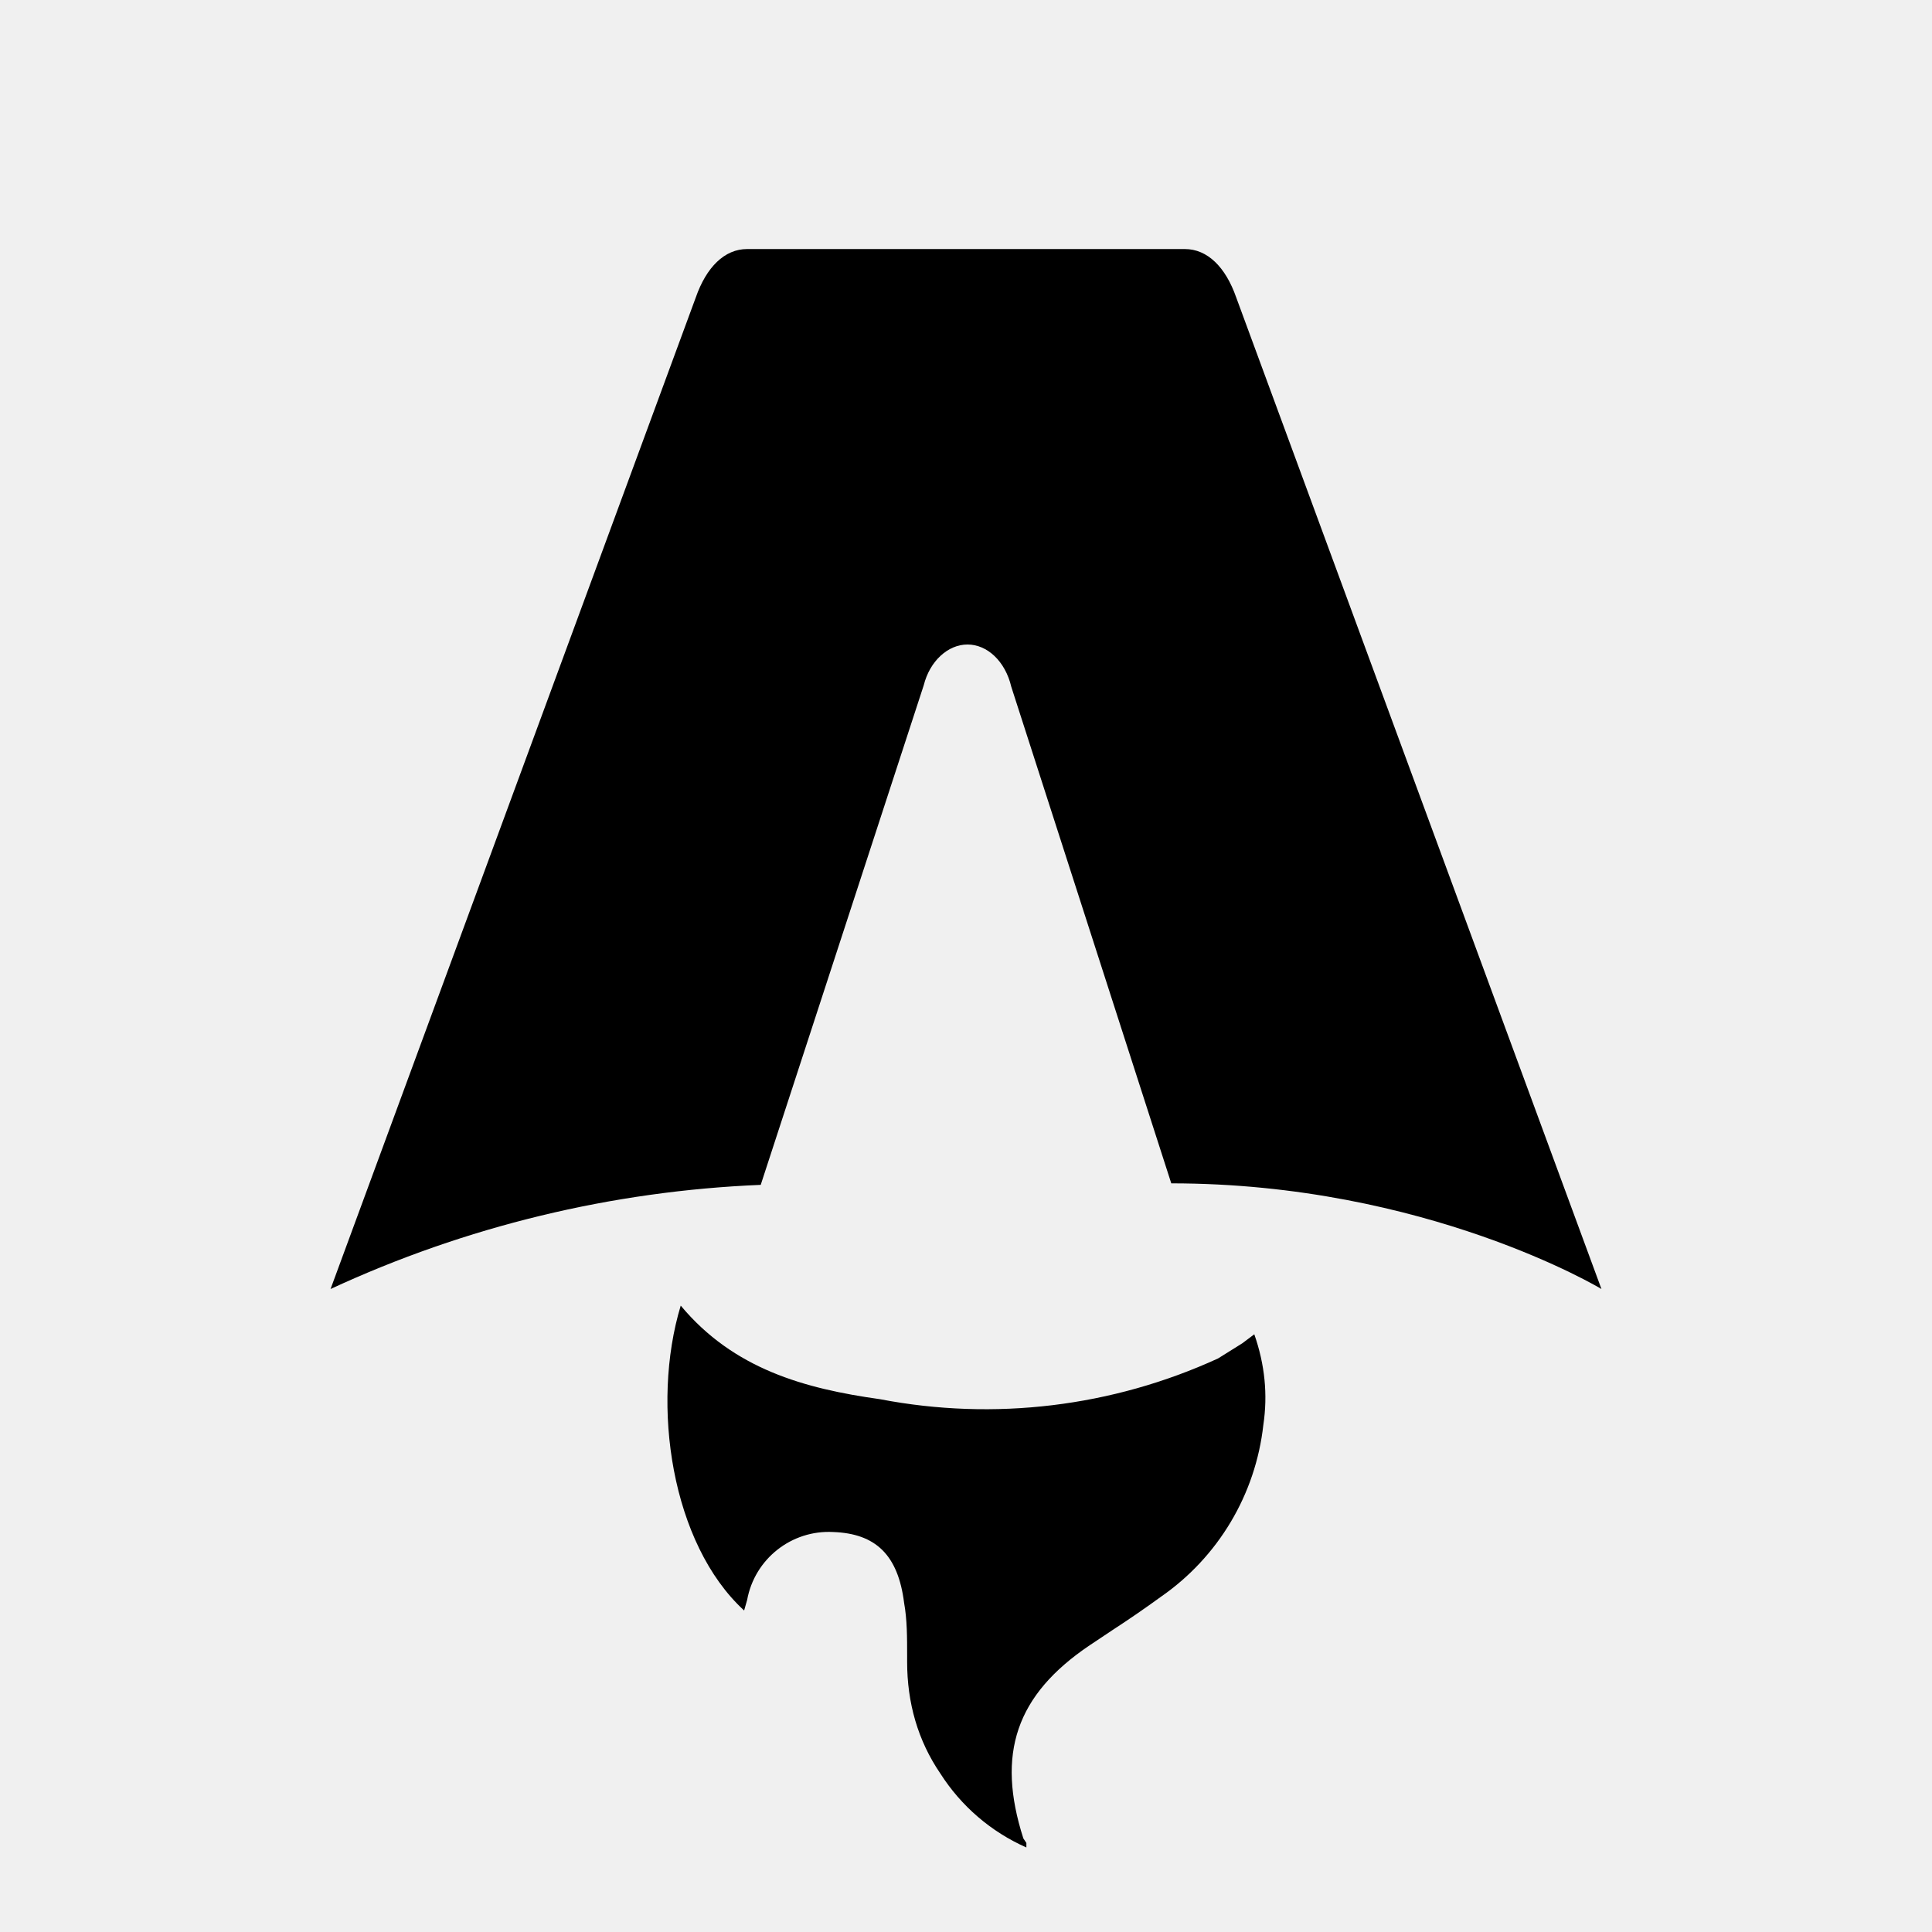
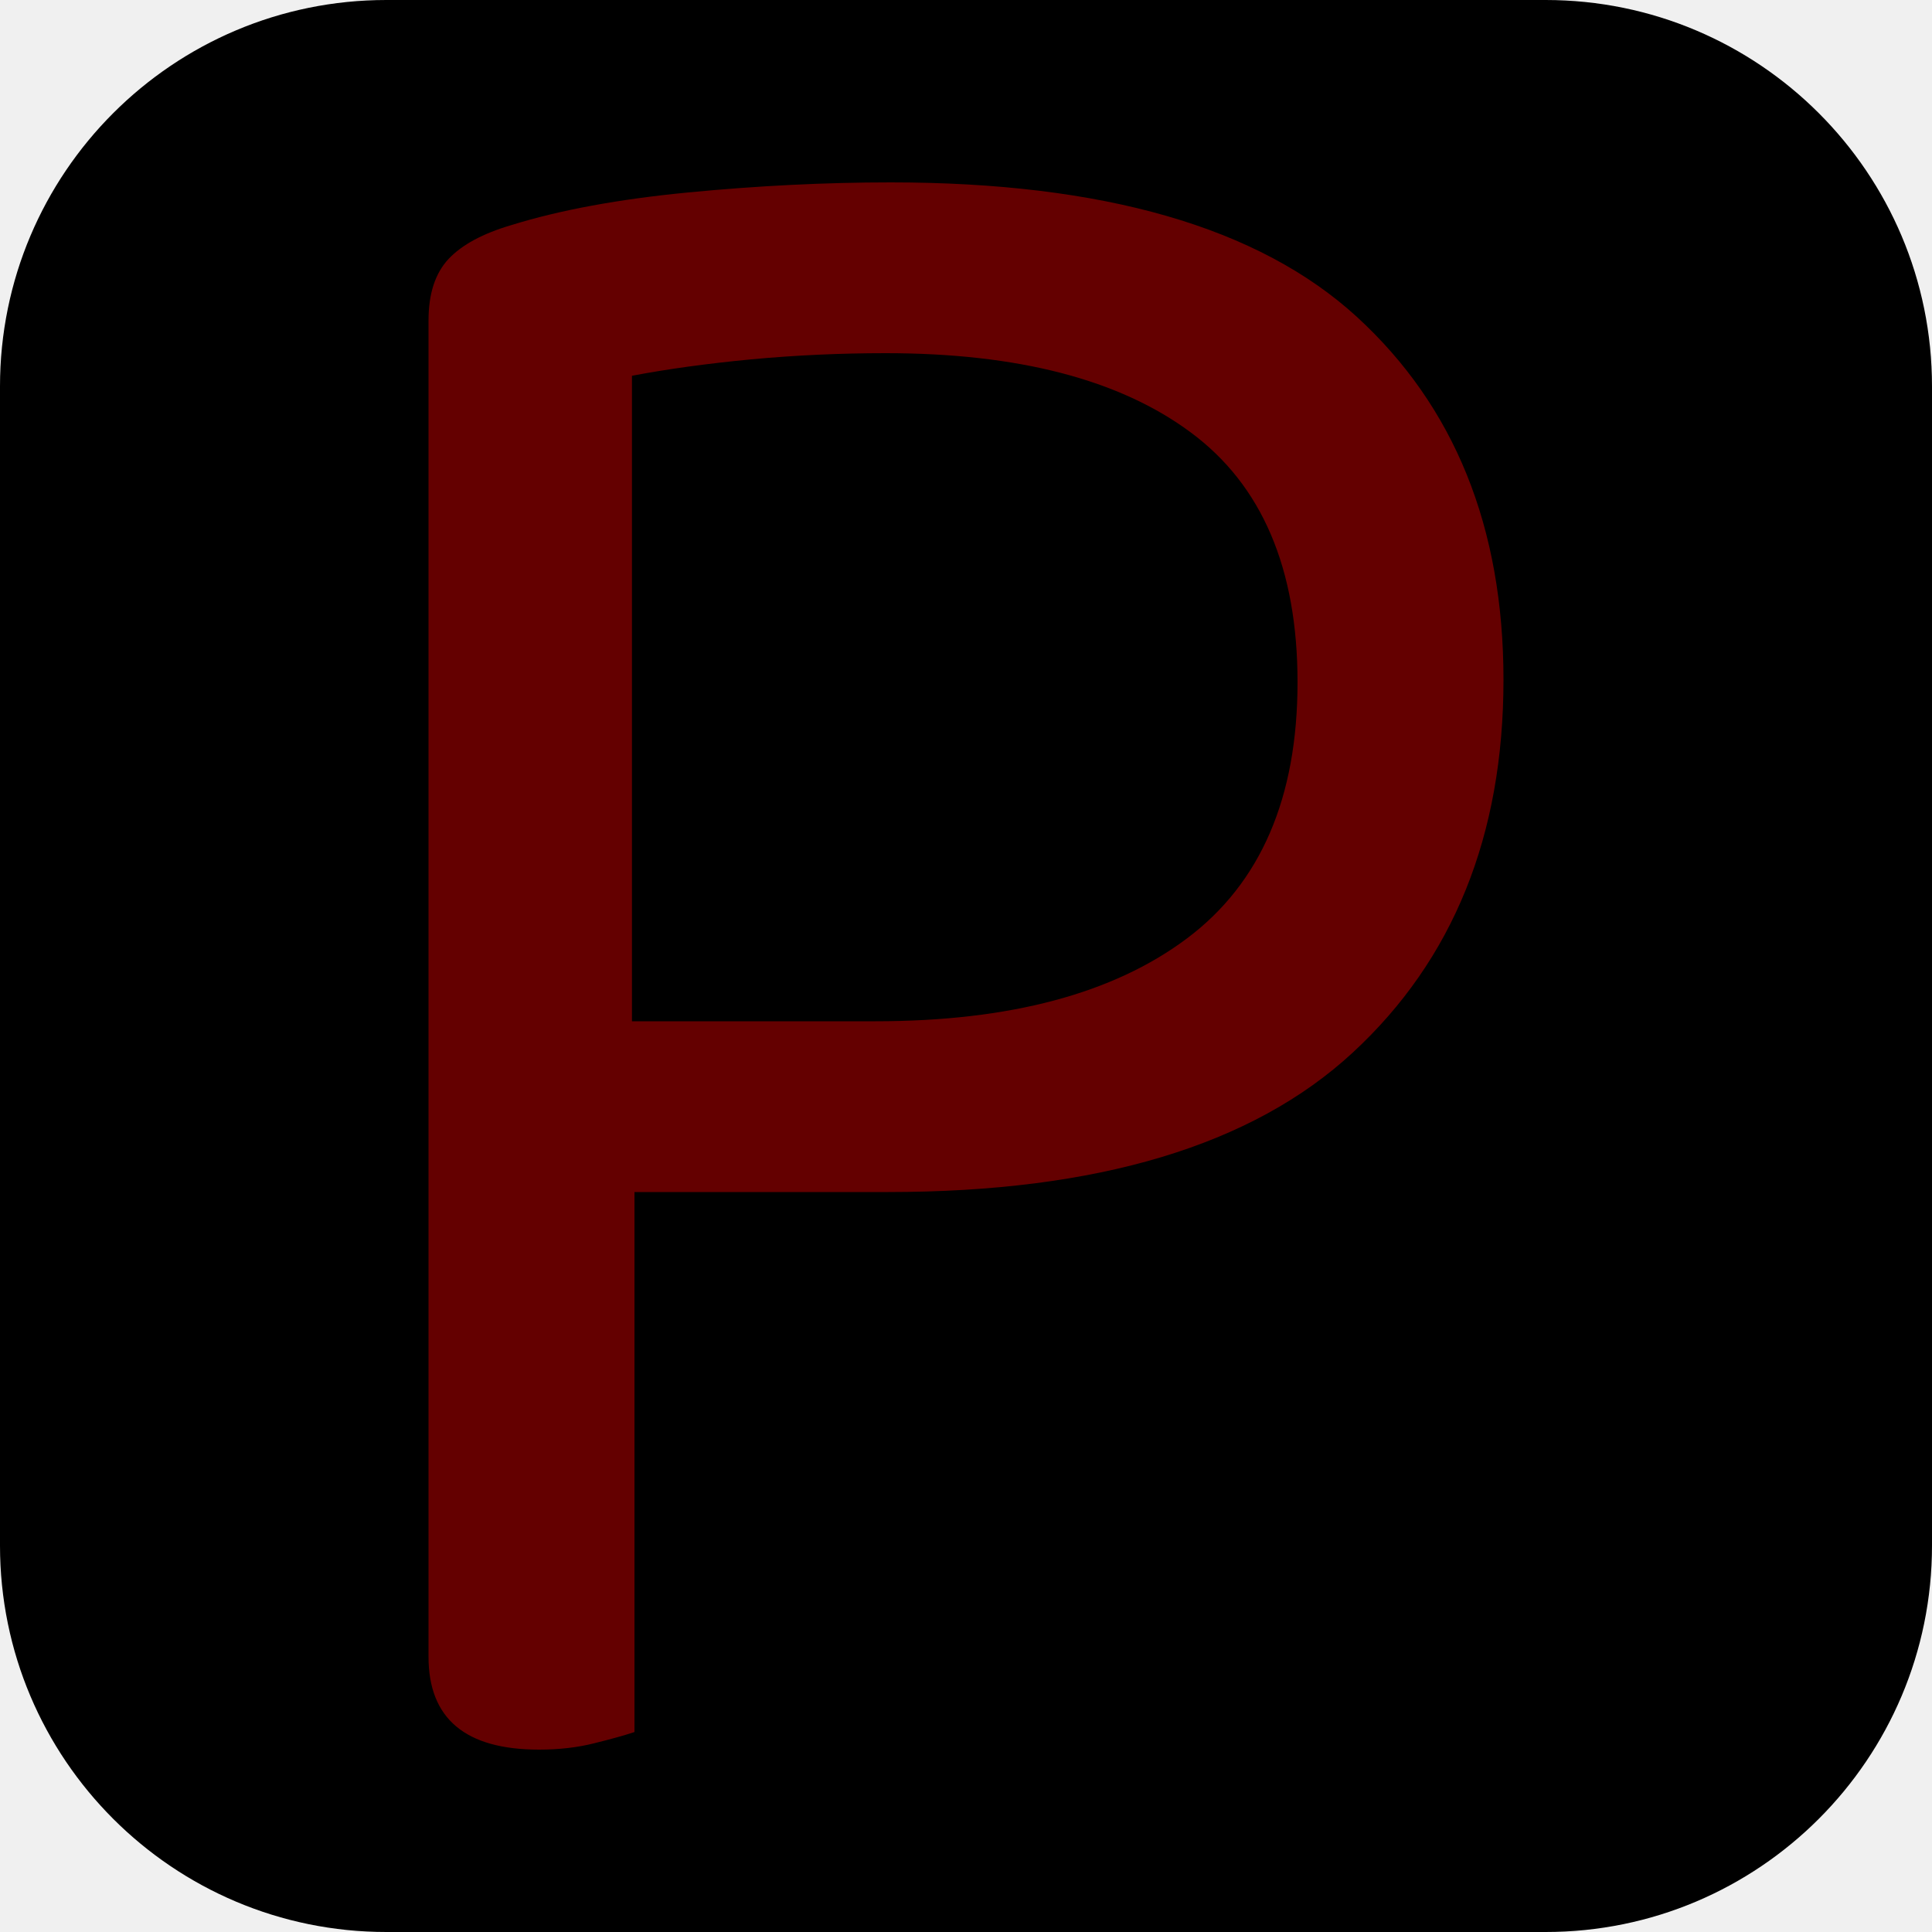
- <svg xmlns="http://www.w3.org/2000/svg" fill="none" viewBox="0 0 128 128">
-   <path d="M50.4 78.5a75.1 75.1 0 0 0-28.5 6.9l24.2-65.7c.7-2 1.9-3.2 3.4-3.2h29c1.5 0 2.7 1.2 3.4 3.2l24.2 65.7s-11.6-7-28.5-7L67 45.5c-.4-1.7-1.6-2.8-2.9-2.8-1.3 0-2.5 1.1-2.9 2.7L50.4 78.5Zm-1.1 28.2Zm-4.2-20.2c-2 6.6-.6 15.8 4.2 20.2a17.5 17.5 0 0 1 .2-.7 5.5 5.5 0 0 1 5.7-4.5c2.8.1 4.3 1.5 4.7 4.7.2 1.1.2 2.3.2 3.5v.4c0 2.7.7 5.2 2.2 7.4a13 13 0 0 0 5.7 4.9v-.3l-.2-.3c-1.8-5.6-.5-9.5 4.4-12.8l1.5-1a73 73 0 0 0 3.2-2.2 16 16 0 0 0 6.8-11.4c.3-2 .1-4-.6-6l-.8.6-1.6 1a37 37 0 0 1-22.4 2.7c-5-.7-9.7-2-13.2-6.2Z" />
-   <style>
-         path { fill: #000; }
-         @media (prefers-color-scheme: dark) {
-             path { fill: #FFF; }
-         }
-     </style>
+ <svg xmlns="http://www.w3.org/2000/svg" width="256" height="256" viewBox="0 0 100 100">
+   <rect width="100" height="100" rx="20" fill="#000000" />
+   <path fill="#640000" d="M45.97 61.70L32.84 61.70L32.84 89.65Q32.06 89.91 30.76 90.23Q29.46 90.56 27.90 90.56L27.90 90.56Q22.18 90.56 22.18 85.75L22.18 85.75L22.18 16.59Q22.18 14.51 23.22 13.40Q24.26 12.30 26.47 11.65L26.47 11.65Q30.24 10.48 35.63 9.96Q41.03 9.44 46.10 9.44L46.10 9.44Q62.61 9.44 70.22 16.39Q77.82 23.35 77.82 35.18L77.82 35.18Q77.82 47.27 70.02 54.48Q62.22 61.70 45.97 61.70L45.97 61.70ZM32.71 52.86L45.32 52.86Q55.72 52.86 61.44 48.57Q67.16 44.28 67.16 35.31L67.16 35.31Q67.16 26.47 61.63 22.38Q56.11 18.28 45.84 18.28L45.84 18.28Q42.33 18.28 38.88 18.60Q35.44 18.93 32.71 19.45L32.71 19.45L32.71 52.86Z" />
</svg>
